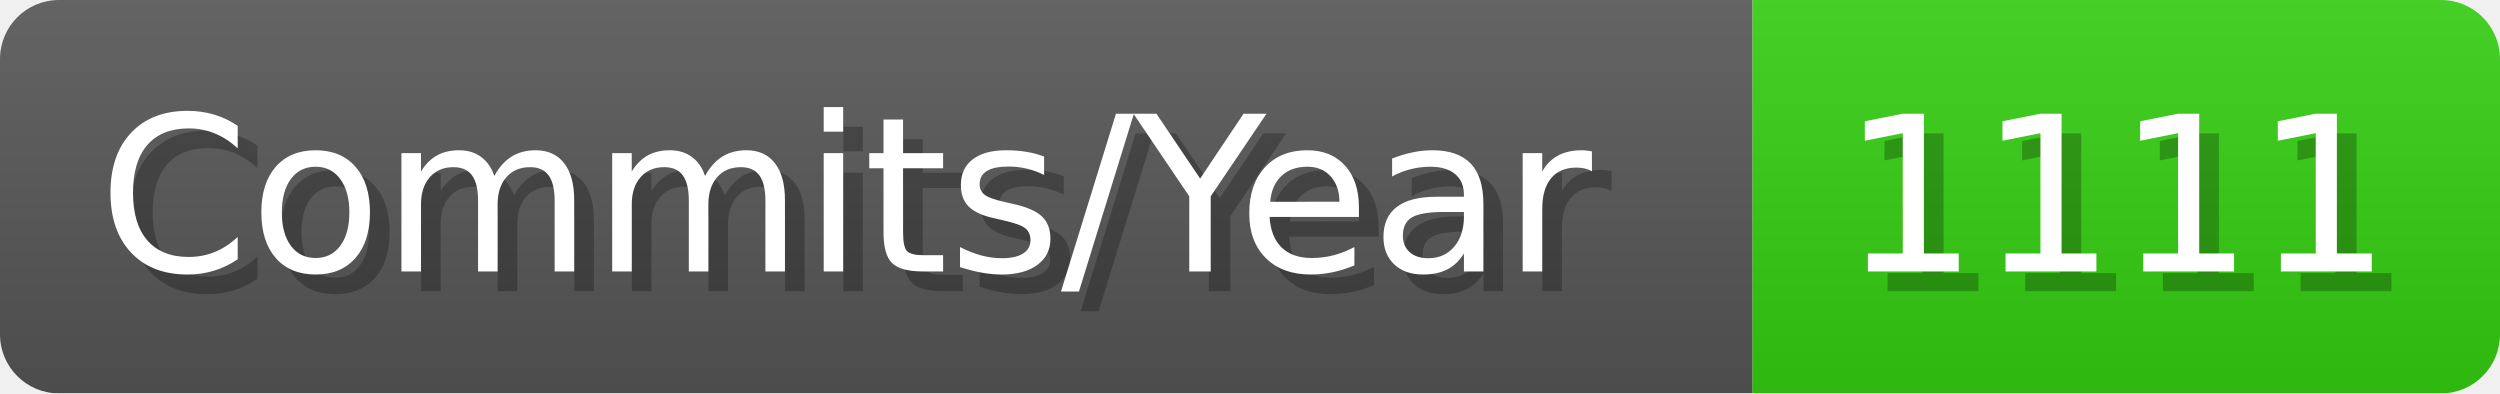
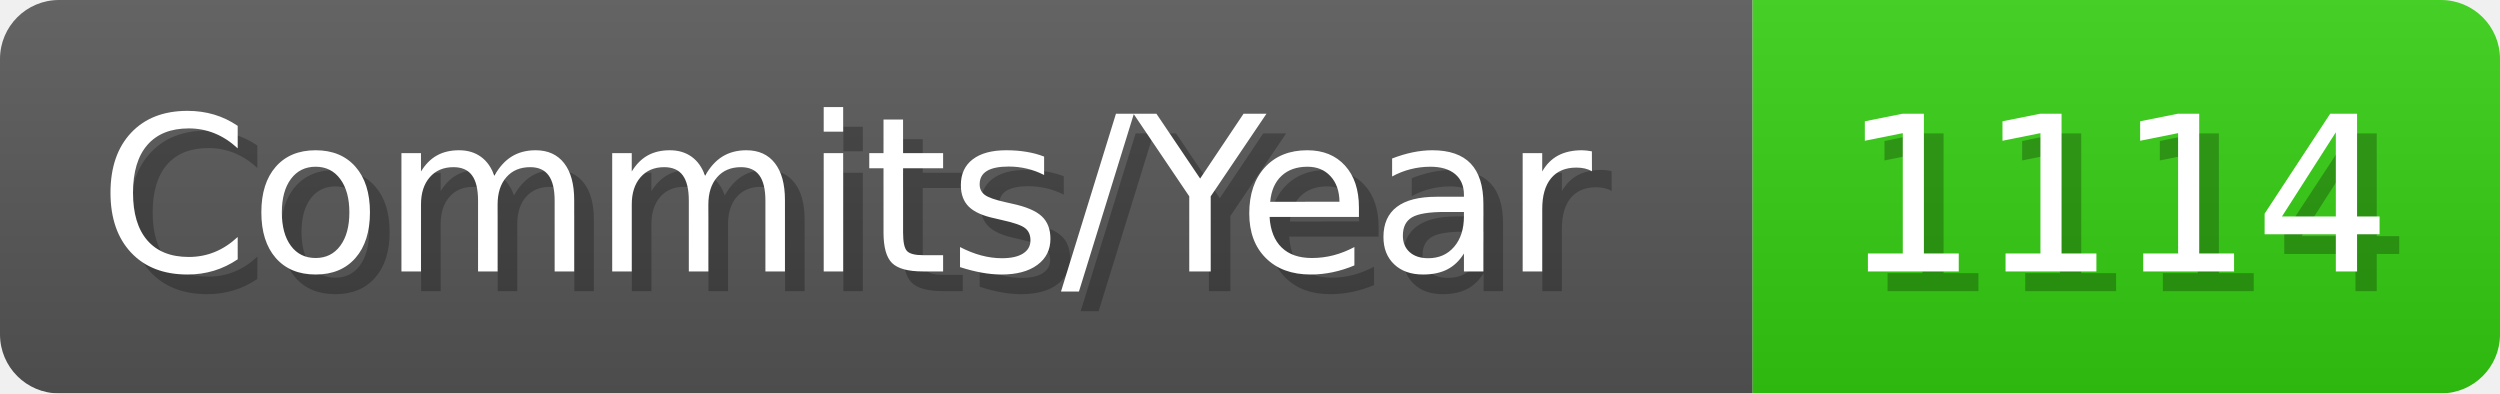
- <svg xmlns="http://www.w3.org/2000/svg" width="127.1" height="20" viewBox="0 0 1271 200" role="img" aria-label="Commits/Year: 1111">
+ <svg xmlns="http://www.w3.org/2000/svg" width="127.1" height="20" viewBox="0 0 1271 200" role="img" aria-label="Commits/Year: 1114">
  <linearGradient id="aUPdi" x2="0" y2="100%">
    <stop offset="0" stop-opacity=".1" stop-color="#EEE" />
    <stop offset="1" stop-opacity=".1" />
  </linearGradient>
  <mask id="WfAiQ">
    <rect width="1271" height="200" rx="30" fill="#FFF" />
  </mask>
  <g mask="url(#WfAiQ)">
    <rect width="891" height="200" fill="#555" />
    <rect width="380" height="200" fill="#3C1" x="891" />
    <rect width="1271" height="200" fill="url(#aUPdi)" />
  </g>
  <g aria-hidden="true" fill="#fff" text-anchor="start" font-family="Verdana,DejaVu Sans,sans-serif" font-size="110">
    <text x="60" y="148" textLength="791" fill="#000" opacity="0.25">Commits/Year</text>
    <text x="50" y="138" textLength="791">Commits/Year</text>
-     <text x="946" y="148" textLength="280" fill="#000" opacity="0.25">1111</text>
-     <text x="936" y="138" textLength="280">1111</text>
+     <text x="946" y="148" textLength="280" fill="#000" opacity="0.25">1114</text>
+     <text x="936" y="138" textLength="280">1114</text>
  </g>
</svg>
